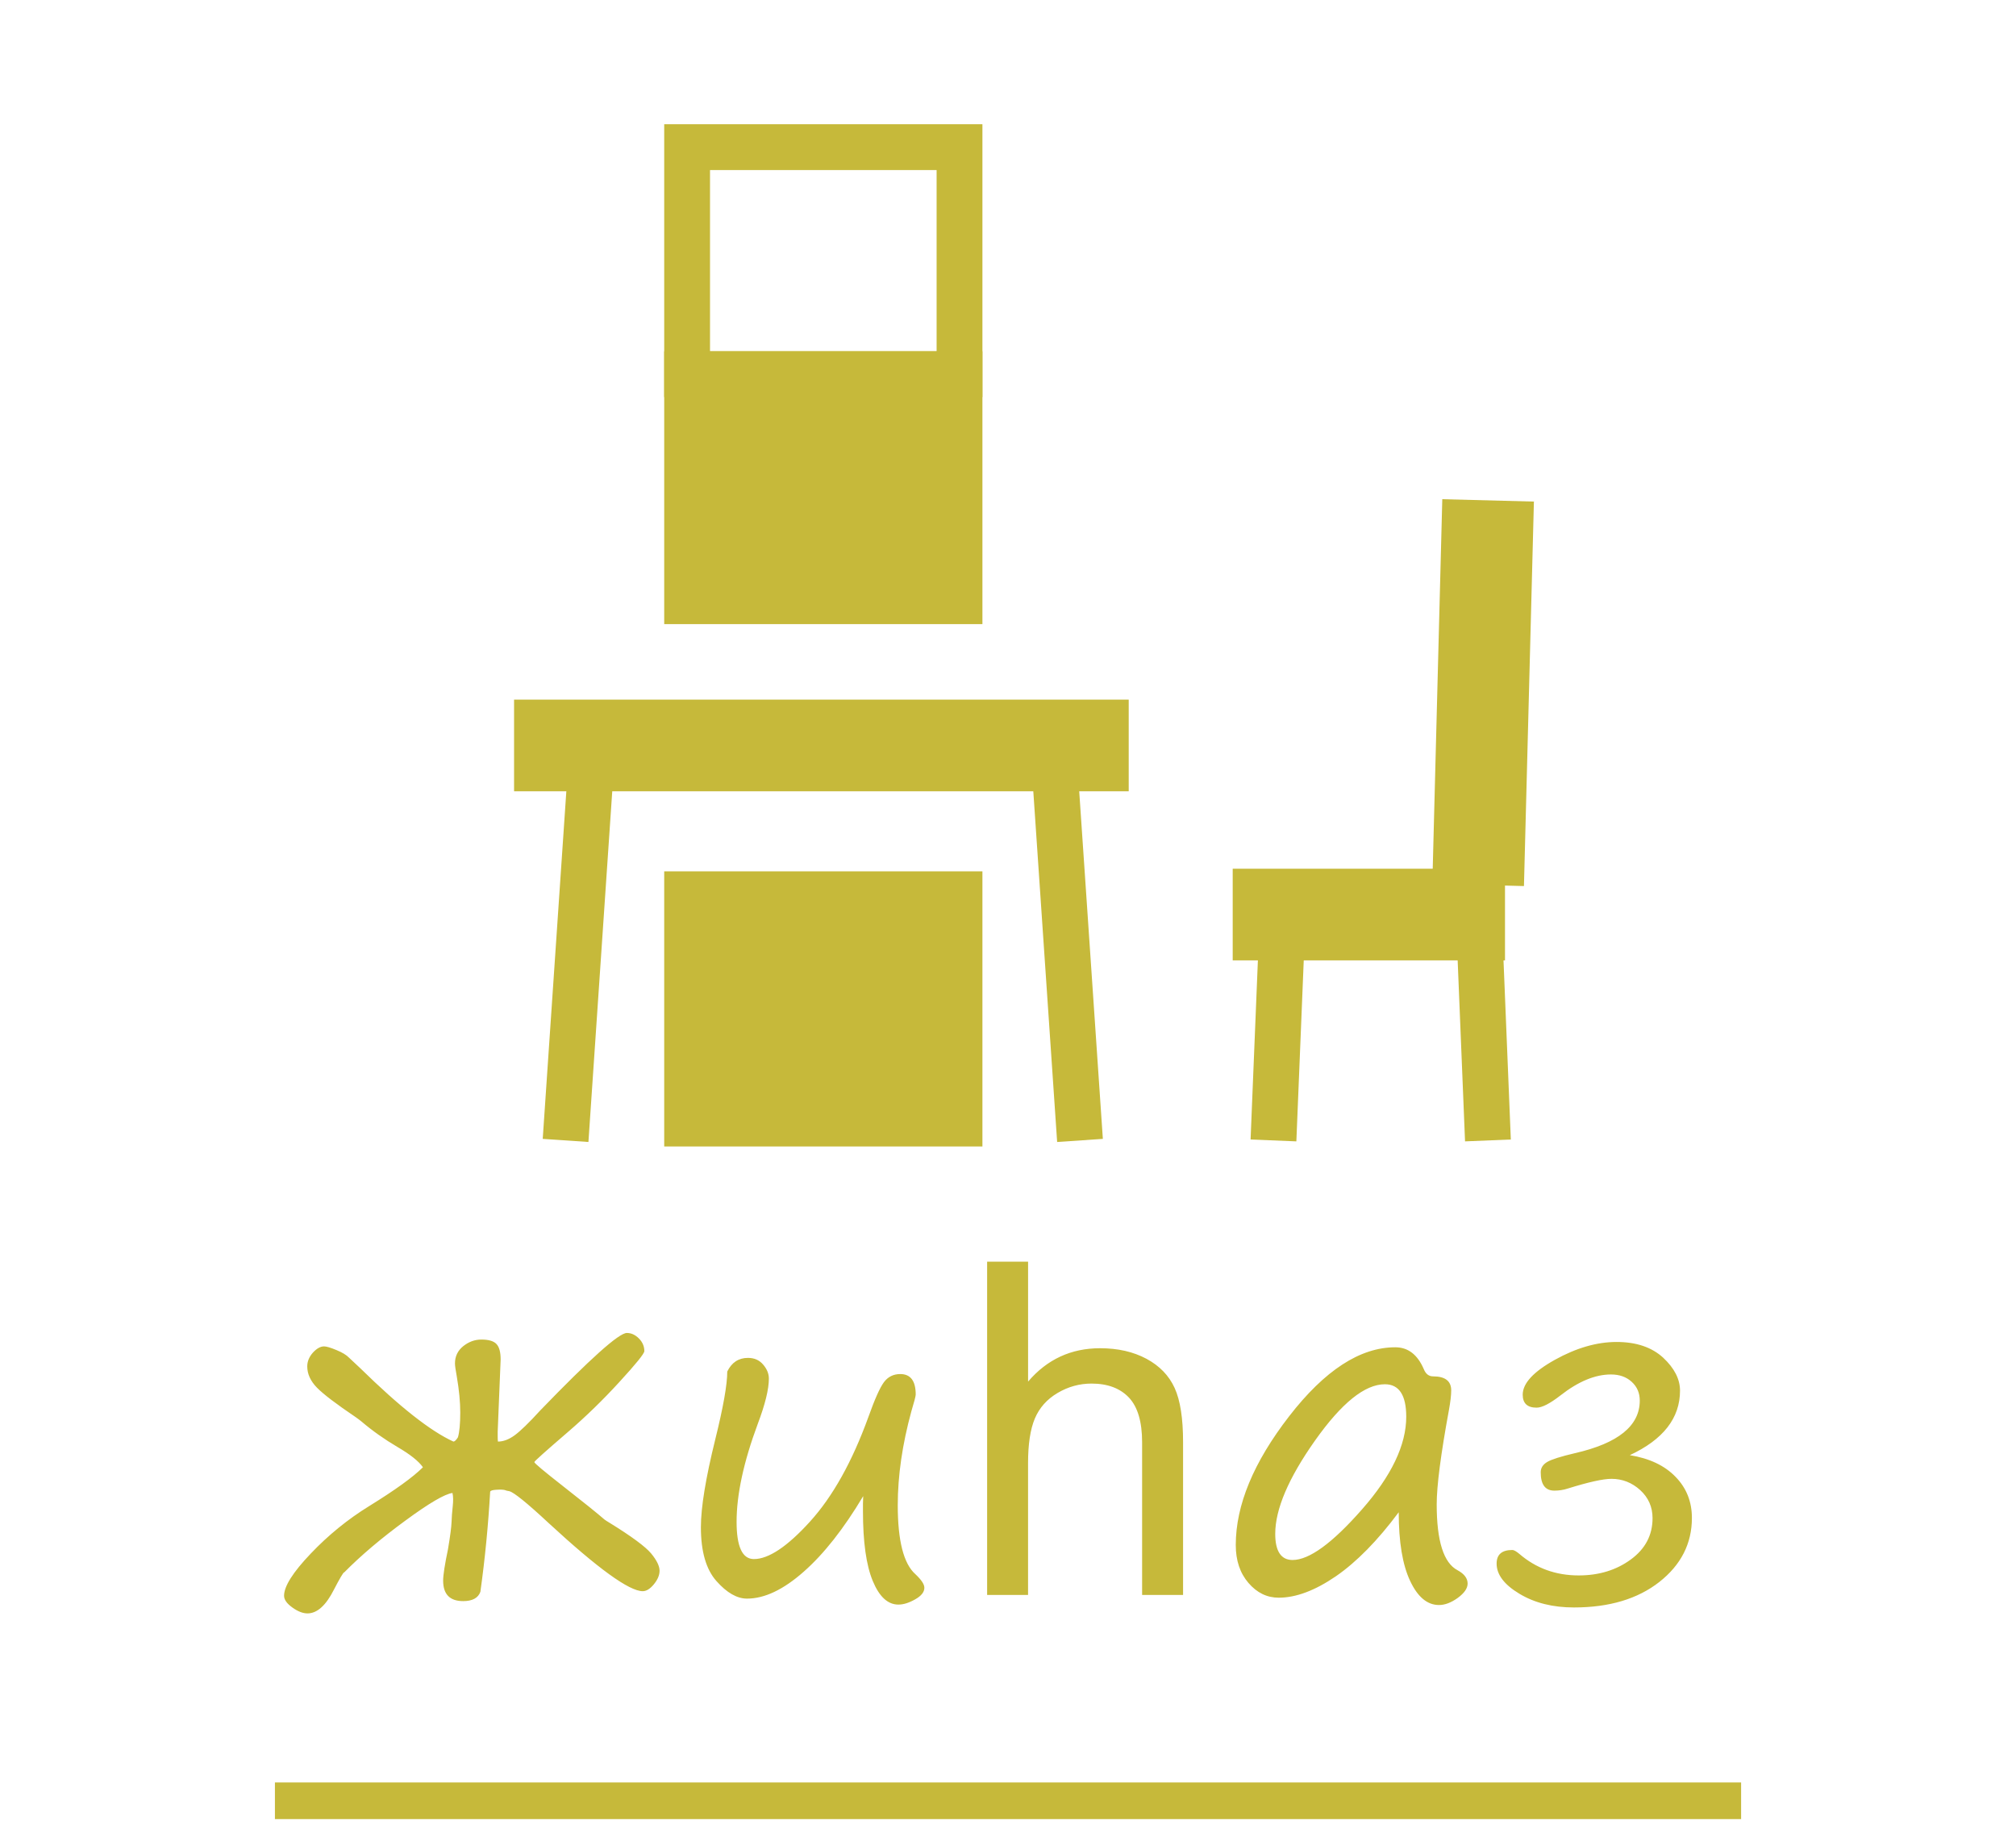
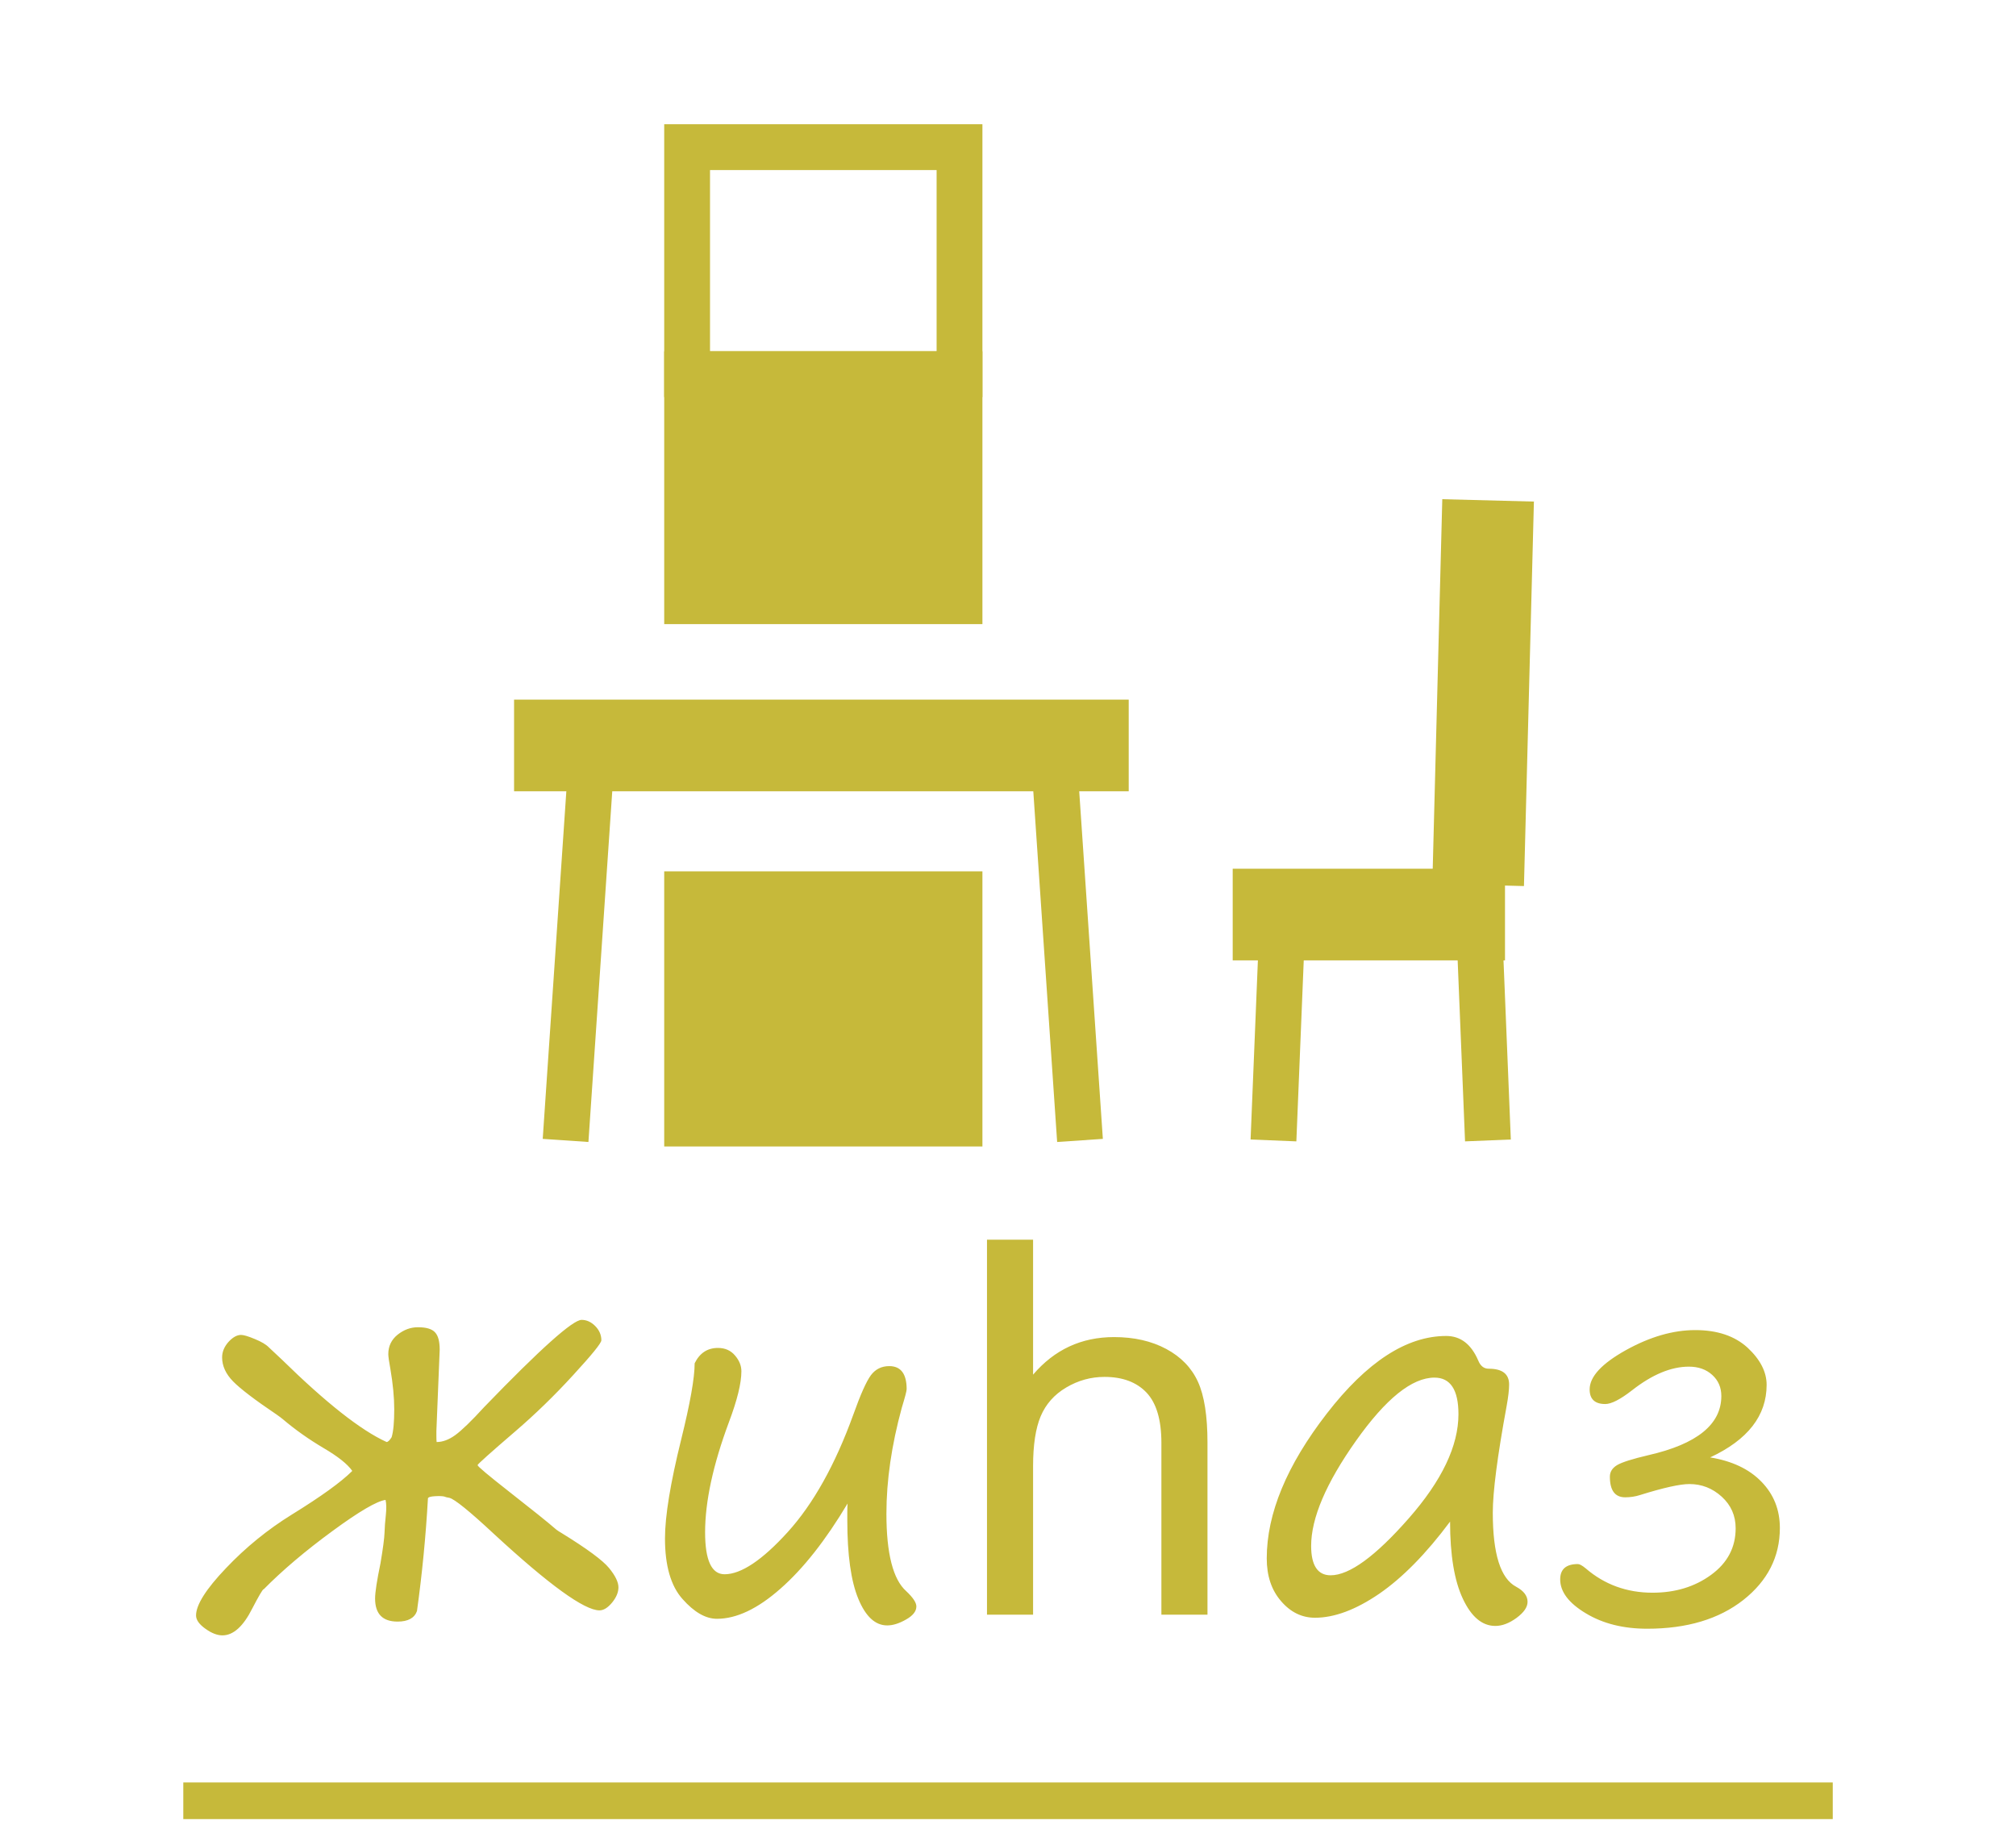
<svg xmlns="http://www.w3.org/2000/svg" xml:space="preserve" width="11mm" height="10mm" version="1.1" style="shape-rendering:geometricPrecision; text-rendering:geometricPrecision; image-rendering:optimizeQuality; fill-rule:evenodd; clip-rule:evenodd" viewBox="0 0 743.27 675.7">
  <defs>
    <style type="text/css">
   
    .str0 {stroke:#C6B93A;stroke-width:33.79;stroke-miterlimit:22.926}
    .str1 {stroke:#C6B93A;stroke-width:16.89;stroke-miterlimit:22.926}
    .str2 {stroke:#C6B93A;stroke-width:13.51;stroke-miterlimit:22.926}
    .fil0 {fill:none}
    .fil1 {fill:#C6B93A}
    .fil2 {fill:#C6B93A;fill-rule:nonzero}
   
  </style>
  </defs>
  <g id="Layer_x0020_1">
-     <g id="_970449424">
+     <g id="_1056360840">
      <polygon class="fil0" points="-0,0 743.27,0 743.27,675.7 -0,675.7 " />
      <g>
-         <g>
-           <line class="fil0 str0" x1="189.53" y1="274.83" x2="416.14" y2="274.83" />
-           <line class="fil0 str1" x1="388.54" y1="278.7" x2="398.18" y2="420.45" />
-           <line class="fil0 str0" x1="454.48" y1="337.17" x2="554.87" y2="337.17" />
-           <line class="fil0 str1" x1="473.18" y1="330.56" x2="469.51" y2="420.45" />
-           <line class="fil0 str1" x1="544.91" y1="330.56" x2="548.58" y2="420.45" />
-           <line class="fil0 str0" x1="548.64" y1="184.48" x2="544.97" y2="326.23" />
-           <polygon class="fil0 str1" points="253.33,54.25 353.76,54.25 353.76,137.95 253.33,137.95 " />
-           <polygon class="fil1 str1" points="253.33,329.69 353.76,329.69 353.76,414.23 253.33,414.23 " />
-           <polygon class="fil1 str1" points="253.33,137.95 353.76,137.95 353.76,221.65 253.33,221.65 " />
-           <line class="fil0 str1" x1="218.15" y1="278.7" x2="208.52" y2="420.45" />
-         </g>
-         <path class="fil2" d="M180.72 549.9c-0.72,12.56 -1.92,24.89 -3.61,36.96 -0.82,2.28 -2.95,3.43 -6.34,3.43 -4.93,0 -7.39,-2.52 -7.39,-7.55 0,-2.06 0.6,-5.92 1.78,-11.55 0.83,-4.92 1.26,-8.24 1.32,-10.01 0.05,-1.74 0.2,-3.69 0.43,-5.78 0.23,-2.09 0.2,-3.74 -0.09,-4.98 -2.83,0.37 -8.66,3.78 -17.41,10.22 -8.78,6.43 -16.31,12.78 -22.54,19.1l0 -0.08c-0.4,0.23 -1.64,2.32 -3.7,6.29 -2.97,5.92 -6.23,8.87 -9.81,8.87 -1.68,0 -3.54,-0.71 -5.57,-2.17 -2.03,-1.46 -3.06,-2.89 -3.06,-4.34 0,-3.47 3.26,-8.64 9.78,-15.48 6.49,-6.84 13.7,-12.7 21.57,-17.56 9.61,-5.93 16.22,-10.7 19.85,-14.33 -1.6,-2.29 -4.78,-4.78 -9.47,-7.52 -4.75,-2.8 -9.16,-5.92 -13.24,-9.39 -0.55,-0.45 -1.24,-0.97 -2.01,-1.51 -7.2,-4.87 -11.99,-8.5 -14.36,-10.93 -2.37,-2.43 -3.57,-5.05 -3.57,-7.83 0,-1.86 0.72,-3.55 2.09,-5.09 1.4,-1.52 2.78,-2.29 4.12,-2.29 0.82,0 2.34,0.43 4.52,1.34 2.17,0.89 3.74,1.83 4.68,2.83l4.12 3.86c14.47,14.19 25.92,23.23 34.36,27.06 0.43,0 1,-0.51 1.66,-1.57 0.57,-1.92 0.86,-4.95 0.86,-9.15 0,-3.89 -0.43,-8.3 -1.26,-13.16 -0.46,-2.49 -0.69,-4.15 -0.69,-4.92 0,-2.63 1.03,-4.75 3.06,-6.38 2.06,-1.63 4.26,-2.43 6.67,-2.43 2.74,0 4.6,0.57 5.6,1.68 1.03,1.11 1.51,3 1.51,5.7l-1.09 26.62 0 1.7c0,0.76 0.03,1.43 0.09,1.91 1.95,0 4.01,-0.75 6.13,-2.29 2.11,-1.54 5.29,-4.6 9.46,-9.18 18.4,-19.05 29.03,-28.57 31.93,-28.57 1.63,0 3.11,0.68 4.43,2 1.35,1.34 2.03,2.92 2.03,4.69 0,0.91 -3.06,4.69 -9.18,11.36 -6.12,6.69 -12.42,12.81 -18.91,18.39 -8.32,7.16 -12.47,10.87 -12.47,11.16 0,0.41 3.46,3.3 10.39,8.73 7.49,5.87 12.67,10.01 15.5,12.47 0.4,0.29 0.95,0.66 1.69,1.09 8.26,5.09 13.41,8.9 15.5,11.42 2.06,2.51 3.09,4.63 3.09,6.34 0,1.63 -0.69,3.29 -2.09,5 -1.4,1.7 -2.77,2.55 -4.12,2.55 -4.98,0 -16.51,-8.35 -34.61,-25.05 -8.04,-7.49 -12.91,-11.41 -14.56,-11.81 -0.75,-0.11 -1.29,-0.26 -1.69,-0.43 -0.57,-0.14 -1.57,-0.2 -3.03,-0.11 -1.43,0.08 -2.23,0.31 -2.34,0.71zm137.53 1.69c-7.16,11.99 -14.48,21.31 -21.97,27.89 -7.47,6.6 -14.42,9.89 -20.86,9.89 -3.68,0 -7.44,-2.14 -11.27,-6.46 -3.83,-4.29 -5.74,-10.93 -5.74,-19.86 0,-7.32 1.77,-18.1 5.29,-32.35 2.95,-11.89 4.43,-20.24 4.43,-25.05 1.64,-3.35 4.18,-5.03 7.64,-5.03 2.35,0 4.21,0.82 5.61,2.49 1.4,1.63 2.09,3.34 2.09,5.15 0,3.91 -1.37,9.47 -4.09,16.68 -5.21,14.01 -7.81,26.06 -7.81,36.12 0,9.16 2.12,13.73 6.38,13.73 5.41,0 12.33,-4.6 20.68,-13.81 8.38,-9.24 15.56,-22.08 21.53,-38.56 2.34,-6.57 4.26,-10.87 5.75,-12.87 1.49,-1.97 3.49,-2.97 6.01,-2.97 3.78,0 5.69,2.51 5.69,7.55 0,0.6 -0.54,2.66 -1.59,6.13 -3.35,12.24 -5.03,23.79 -5.03,34.7 0,13.07 2.17,21.53 6.47,25.37 2.22,2.09 3.34,3.74 3.34,5.04 0,1.57 -1.12,3 -3.41,4.28 -2.26,1.28 -4.29,1.92 -6.16,1.92 -3.92,0 -7.06,-2.92 -9.46,-8.72 -2.41,-5.8 -3.61,-14.39 -3.61,-25.72l0 -2.78c0,-0.89 0.03,-1.8 0.09,-2.74zm197.43 5.95c-7.81,10.49 -15.56,18.36 -23.2,23.62 -7.67,5.24 -14.68,7.87 -21.05,7.87 -4.29,0 -8.01,-1.8 -11.13,-5.43 -3.14,-3.63 -4.69,-8.3 -4.69,-14.01 0,-14.68 6.55,-30.49 19.68,-47.45 13.13,-16.96 26.17,-25.43 39.13,-25.43 4.69,0 8.18,2.66 10.5,8.03 0.71,1.78 1.86,2.69 3.43,2.69 4.46,0 6.69,1.72 6.69,5.18 0,1.75 -0.28,4.12 -0.82,7.12 -3.03,16.47 -4.53,28.12 -4.53,34.87 0,13.53 2.55,21.62 7.7,24.31 2.46,1.34 3.7,2.97 3.7,4.92 0,1.74 -1.21,3.49 -3.61,5.26 -2.41,1.74 -4.72,2.64 -6.95,2.64 -4.32,0 -7.87,-2.98 -10.64,-8.9 -2.8,-5.92 -4.2,-14.37 -4.2,-25.28zm-5.09 -47.2c-7.39,0 -15.97,6.92 -25.75,20.74 -9.78,13.84 -14.68,25.31 -14.68,34.41 0,6.41 2.15,9.64 6.39,9.64 6.15,0 14.67,-6.21 25.57,-18.62 10.9,-12.39 16.34,-23.8 16.34,-34.19 0,-7.97 -2.64,-11.98 -7.87,-11.98zm90.3 26.14c7.21,1.17 12.85,3.83 16.85,7.98 4.03,4.12 6.04,9.18 6.04,15.16 0,9.45 -4.01,17.31 -11.99,23.6 -7.98,6.26 -18.48,9.41 -31.49,9.41 -7.78,0 -14.47,-1.66 -20.08,-5.03 -5.61,-3.35 -8.44,-7.07 -8.44,-11.13 0,-3.37 1.94,-5.03 5.8,-5.03 0.54,0 1.4,0.45 2.57,1.43 6.15,5.3 13.44,7.95 21.88,7.95 7.44,0 13.85,-1.94 19.2,-5.86 5.38,-3.92 8.04,-9.01 8.04,-15.25 0,-4.14 -1.52,-7.57 -4.55,-10.35 -3.07,-2.78 -6.59,-4.15 -10.62,-4.15 -3.06,0 -8.47,1.2 -16.16,3.6 -1.51,0.49 -3.15,0.75 -4.87,0.75 -3.37,0 -5.03,-2.26 -5.03,-6.78 0,-1.57 0.8,-2.84 2.37,-3.78 1.6,-0.95 5.03,-2.03 10.27,-3.26 15.93,-3.64 23.88,-10.09 23.88,-19.37 0,-2.8 -0.97,-5.09 -2.97,-6.92 -1.97,-1.81 -4.52,-2.72 -7.66,-2.72 -5.81,0 -12.02,2.57 -18.6,7.72 -3.86,3 -6.8,4.52 -8.81,4.52 -3.41,0 -5.12,-1.6 -5.12,-4.78 0,-4.2 3.97,-8.47 11.87,-12.87 7.89,-4.38 15.47,-6.57 22.74,-6.57 7.26,0 12.98,1.95 17.16,5.78 4.14,3.86 6.23,7.93 6.23,12.16 0,10.12 -6.18,18.05 -18.53,23.8zm-236.95 51.54l0 -122.88 15.1 0 0 44.22c7.01,-8.21 15.85,-12.3 26.54,-12.3 6.55,0 12.24,1.29 17.11,3.89 4.83,2.61 8.29,6.18 10.38,10.76 2.09,4.57 3.11,11.24 3.11,19.93l0 56.38 -15.1 0 0 -56.32c0,-7.52 -1.63,-13.01 -4.86,-16.45 -3.26,-3.43 -7.84,-5.16 -13.79,-5.16 -4.43,0 -8.61,1.15 -12.53,3.47 -3.92,2.32 -6.7,5.46 -8.38,9.44 -1.66,3.95 -2.49,9.41 -2.49,16.39l0 48.62 -15.1 0z" />
+         <line class="fil0 str0" x1="189.53" y1="274.83" x2="416.14" y2="274.83" />
+         <line class="fil0 str1" x1="388.54" y1="278.7" x2="398.18" y2="420.45" />
+         <line class="fil0 str0" x1="454.48" y1="337.17" x2="554.87" y2="337.17" />
+         <line class="fil0 str1" x1="473.18" y1="330.56" x2="469.51" y2="420.45" />
+         <line class="fil0 str1" x1="544.91" y1="330.56" x2="548.58" y2="420.45" />
+         <line class="fil0 str0" x1="548.64" y1="184.48" x2="544.97" y2="326.23" />
+         <polygon class="fil0 str1" points="253.33,54.25 353.76,54.25 353.76,137.95 253.33,137.95 " />
+         <polygon class="fil1 str1" points="253.33,329.69 353.76,329.69 353.76,414.23 253.33,414.23 " />
+         <polygon class="fil1 str1" points="253.33,137.95 353.76,137.95 353.76,221.65 253.33,221.65 " />
+         <line class="fil0 str1" x1="218.15" y1="278.7" x2="208.52" y2="420.45" />
      </g>
-       <line class="fil0 str2" x1="101.36" y1="663.9" x2="641.92" y2="663.9" />
+       <path class="fil2" d="M157.78 552.39c-0.8,14.13 -2.16,27.99 -4.05,41.58 -0.93,2.57 -3.32,3.87 -7.14,3.87 -5.54,0 -8.3,-2.84 -8.3,-8.5 0,-2.32 0.68,-6.66 1.99,-13 0.94,-5.53 1.42,-9.26 1.49,-11.26 0.06,-1.96 0.22,-4.15 0.48,-6.5 0.25,-2.34 0.22,-4.21 -0.1,-5.6 -3.18,0.42 -9.74,4.25 -19.6,11.49 -9.88,7.24 -18.35,14.39 -25.36,21.49l0 -0.09c-0.45,0.26 -1.83,2.61 -4.15,7.08 -3.34,6.66 -7.01,9.97 -11.04,9.97 -1.9,0 -3.99,-0.8 -6.28,-2.45 -2.28,-1.64 -3.44,-3.24 -3.44,-4.89 0,-3.9 3.67,-9.72 11.01,-17.41 7.3,-7.7 15.42,-14.29 24.26,-19.76 10.81,-6.67 18.24,-12.03 22.33,-16.12 -1.8,-2.58 -5.38,-5.38 -10.65,-8.47 -5.34,-3.16 -10.3,-6.66 -14.9,-10.55 -0.61,-0.51 -1.39,-1.09 -2.26,-1.7 -8.11,-5.47 -13.48,-9.56 -16.15,-12.3 -2.67,-2.73 -4.03,-5.69 -4.03,-8.82 0,-2.09 0.81,-3.99 2.35,-5.72 1.57,-1.71 3.12,-2.58 4.64,-2.58 0.93,0 2.64,0.49 5.08,1.52 2.45,0.99 4.22,2.06 5.28,3.18l4.63 4.34c16.29,15.96 29.16,26.13 38.66,30.44 0.48,0 1.12,-0.57 1.86,-1.77 0.65,-2.16 0.96,-5.56 0.96,-10.29 0,-4.38 -0.48,-9.34 -1.41,-14.8 -0.52,-2.8 -0.78,-4.67 -0.78,-5.54 0,-2.95 1.16,-5.34 3.45,-7.18 2.32,-1.83 4.79,-2.73 7.49,-2.73 3.09,0 5.18,0.64 6.31,1.9 1.16,1.25 1.7,3.37 1.7,6.4l-1.22 29.96 0 1.91c0,0.86 0.03,1.6 0.09,2.15 2.19,0 4.51,-0.84 6.89,-2.57 2.38,-1.74 5.95,-5.18 10.65,-10.33 20.69,-21.43 32.66,-32.14 35.91,-32.14 1.83,0 3.51,0.77 4.99,2.25 1.51,1.51 2.29,3.28 2.29,5.28 0,1.03 -3.45,5.28 -10.34,12.78 -6.88,7.53 -13.97,14.41 -21.27,20.69 -9.37,8.05 -14.03,12.23 -14.03,12.55 0,0.45 3.89,3.71 11.68,9.82 8.43,6.6 14.25,11.26 17.44,14.03 0.45,0.32 1.07,0.74 1.9,1.22 9.3,5.73 15.1,10.01 17.44,12.85 2.32,2.83 3.48,5.21 3.48,7.14 0,1.83 -0.77,3.7 -2.35,5.63 -1.58,1.91 -3.12,2.86 -4.64,2.86 -5.59,0 -18.57,-9.4 -38.93,-28.19 -9.04,-8.43 -14.51,-12.83 -16.39,-13.29 -0.84,-0.13 -1.45,-0.28 -1.89,-0.48 -0.65,-0.16 -1.77,-0.22 -3.41,-0.13 -1.61,0.09 -2.51,0.35 -2.64,0.8zm154.72 1.9c-8.05,13.49 -16.28,23.97 -24.72,31.38 -8.4,7.43 -16.22,11.14 -23.46,11.14 -4.15,0 -8.37,-2.42 -12.68,-7.28 -4.32,-4.82 -6.47,-12.3 -6.47,-22.34 0,-8.23 1.99,-20.37 5.95,-36.39 3.31,-13.39 4.99,-22.78 4.99,-28.19 1.84,-3.76 4.7,-5.66 8.59,-5.66 2.64,0 4.73,0.93 6.3,2.8 1.57,1.83 2.34,3.76 2.34,5.79 0,4.41 -1.54,10.65 -4.59,18.76 -5.87,15.76 -8.79,29.31 -8.79,40.64 0,10.3 2.39,15.45 7.18,15.45 6.08,0 13.87,-5.18 23.27,-15.54 9.43,-10.39 17.51,-24.84 24.22,-43.38 2.64,-7.4 4.8,-12.23 6.47,-14.48 1.68,-2.22 3.93,-3.34 6.76,-3.34 4.25,0 6.41,2.83 6.41,8.49 0,0.68 -0.61,2.99 -1.8,6.89 -3.76,13.77 -5.66,26.76 -5.66,39.04 0,14.7 2.45,24.22 7.28,28.53 2.51,2.36 3.76,4.22 3.76,5.67 0,1.77 -1.26,3.38 -3.83,4.82 -2.54,1.45 -4.83,2.16 -6.92,2.16 -4.41,0 -7.95,-3.28 -10.65,-9.81 -2.71,-6.53 -4.06,-16.19 -4.06,-28.93l0 -3.12c0,-1 0.03,-2.03 0.1,-3.09zm222.11 6.7c-8.79,11.8 -17.51,20.66 -26.1,26.58 -8.62,5.89 -16.51,8.85 -23.69,8.85 -4.82,0 -9.01,-2.03 -12.51,-6.12 -3.54,-4.08 -5.28,-9.33 -5.28,-15.76 0,-16.51 7.37,-34.31 22.14,-53.39 14.77,-19.09 29.45,-28.61 44.02,-28.61 5.28,0 9.2,2.99 11.81,9.04 0.8,2 2.09,3.03 3.86,3.03 5.02,0 7.53,1.93 7.53,5.82 0,1.97 -0.32,4.64 -0.93,8.01 -3.41,18.53 -5.09,31.64 -5.09,39.23 0,15.22 2.86,24.33 8.66,27.35 2.77,1.51 4.16,3.34 4.16,5.53 0,1.97 -1.36,3.93 -4.06,5.93 -2.7,1.97 -5.3,2.96 -7.82,2.96 -4.86,0 -8.84,-3.35 -11.97,-10.01 -3.15,-6.66 -4.72,-16.16 -4.72,-28.45zm-5.73 -53.1c-8.31,0 -17.96,7.78 -28.97,23.33 -11.01,15.57 -16.51,28.48 -16.51,38.71 0,7.21 2.41,10.84 7.18,10.84 6.91,0 16.5,-6.98 28.76,-20.94 12.26,-13.94 18.37,-26.78 18.37,-38.46 0,-8.97 -2.96,-13.48 -8.84,-13.48zm101.58 29.41c8.12,1.32 14.45,4.31 18.96,8.98 4.53,4.64 6.79,10.33 6.79,17.05 0,10.62 -4.51,19.47 -13.48,26.55 -8.99,7.05 -20.79,10.59 -35.44,10.59 -8.75,0 -16.28,-1.86 -22.58,-5.66 -6.31,-3.77 -9.49,-7.95 -9.49,-12.52 0,-3.79 2.18,-5.66 6.53,-5.66 0.61,0 1.58,0.51 2.9,1.61 6.92,5.95 15.12,8.95 24.62,8.95 8.37,0 15.57,-2.18 21.6,-6.59 6.05,-4.41 9.04,-10.14 9.04,-17.16 0,-4.66 -1.71,-8.52 -5.12,-11.64 -3.45,-3.13 -7.41,-4.67 -11.94,-4.67 -3.45,0 -9.53,1.35 -18.18,4.05 -1.71,0.55 -3.55,0.84 -5.47,0.84 -3.8,0 -5.66,-2.54 -5.66,-7.62 0,-1.77 0.9,-3.19 2.67,-4.26 1.8,-1.06 5.66,-2.28 11.55,-3.66 17.92,-4.09 26.87,-11.36 26.87,-21.79 0,-3.15 -1.09,-5.73 -3.34,-7.78 -2.22,-2.03 -5.08,-3.06 -8.62,-3.06 -6.54,0 -13.52,2.9 -20.92,8.69 -4.34,3.38 -7.66,5.09 -9.91,5.09 -3.83,0 -5.76,-1.8 -5.76,-5.38 0,-4.73 4.47,-9.52 13.35,-14.48 8.88,-4.93 17.41,-7.4 25.58,-7.4 8.18,0 14.61,2.19 19.31,6.5 4.66,4.34 7.01,8.92 7.01,13.68 0,11.39 -6.95,20.3 -20.85,26.77zm-266.57 57.99l0 -138.24 16.99 0 0 49.75c7.89,-9.24 17.82,-13.85 29.86,-13.85 7.37,0 13.78,1.45 19.25,4.38 5.44,2.93 9.33,6.95 11.68,12.1 2.35,5.15 3.51,12.64 3.51,22.43l0 63.43 -16.99 0 0 -63.36c0,-8.46 -1.83,-14.64 -5.47,-18.5 -3.68,-3.87 -8.82,-5.8 -15.51,-5.8 -4.99,0 -9.69,1.29 -14.1,3.9 -4.41,2.6 -7.53,6.14 -9.43,10.62 -1.86,4.44 -2.8,10.59 -2.8,18.44l0 54.7 -16.99 0z" />
+       <line class="fil0 str2" x1="67.58" y1="663.9" x2="675.71" y2="663.9" />
    </g>
  </g>
</svg>
